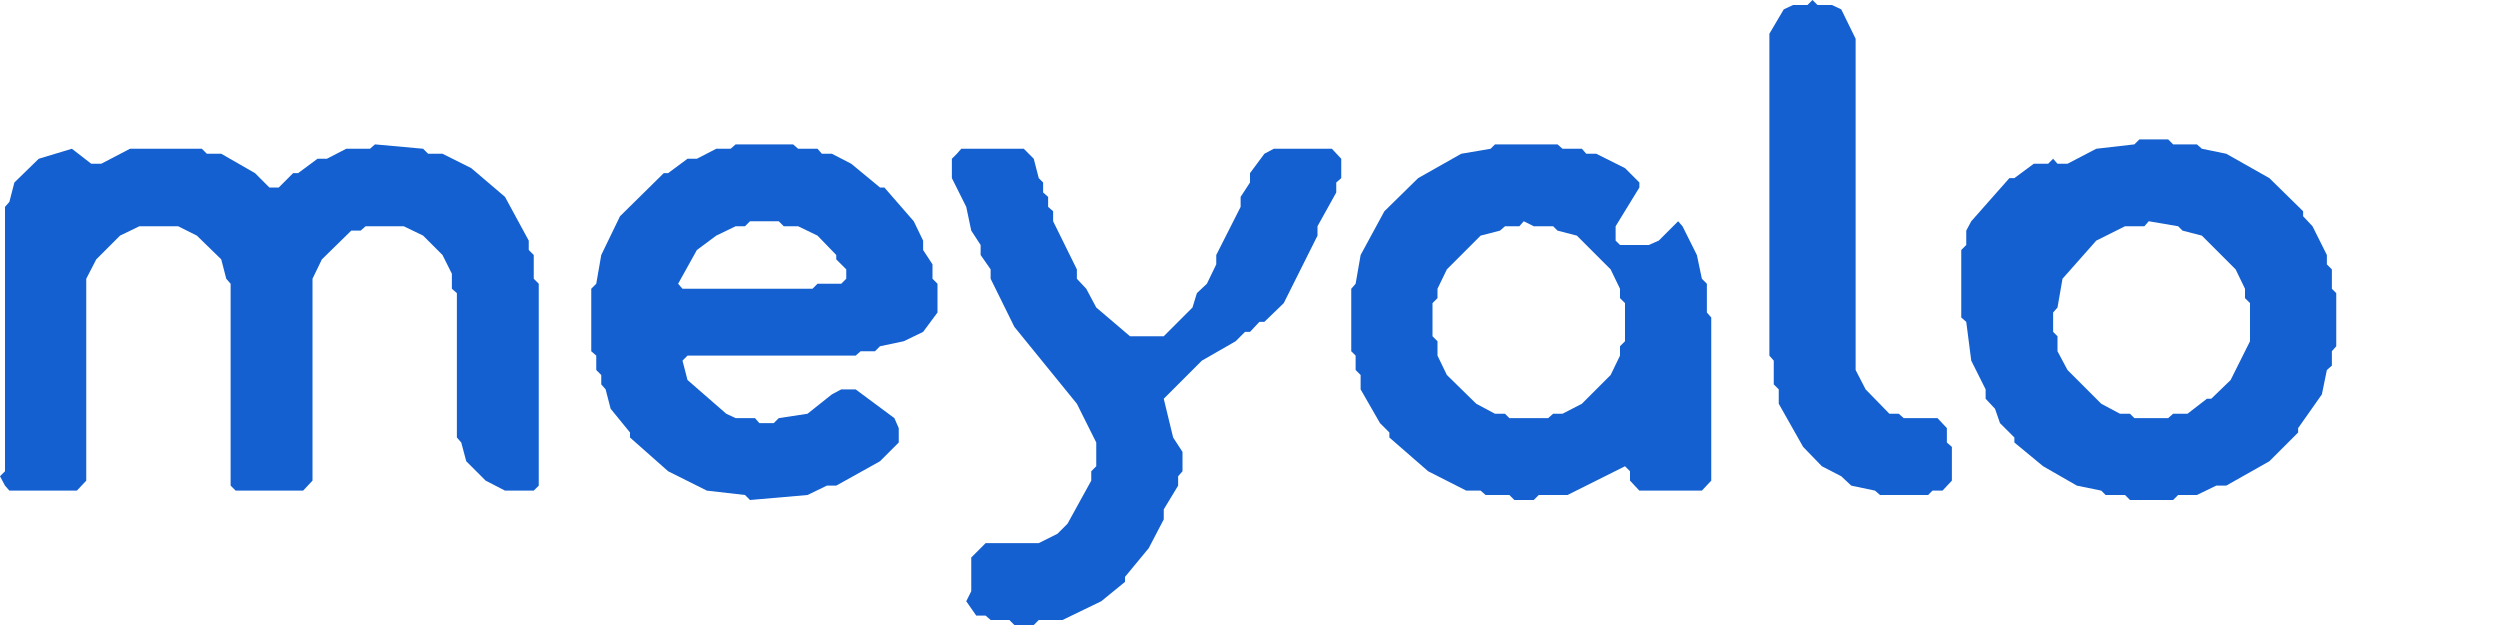
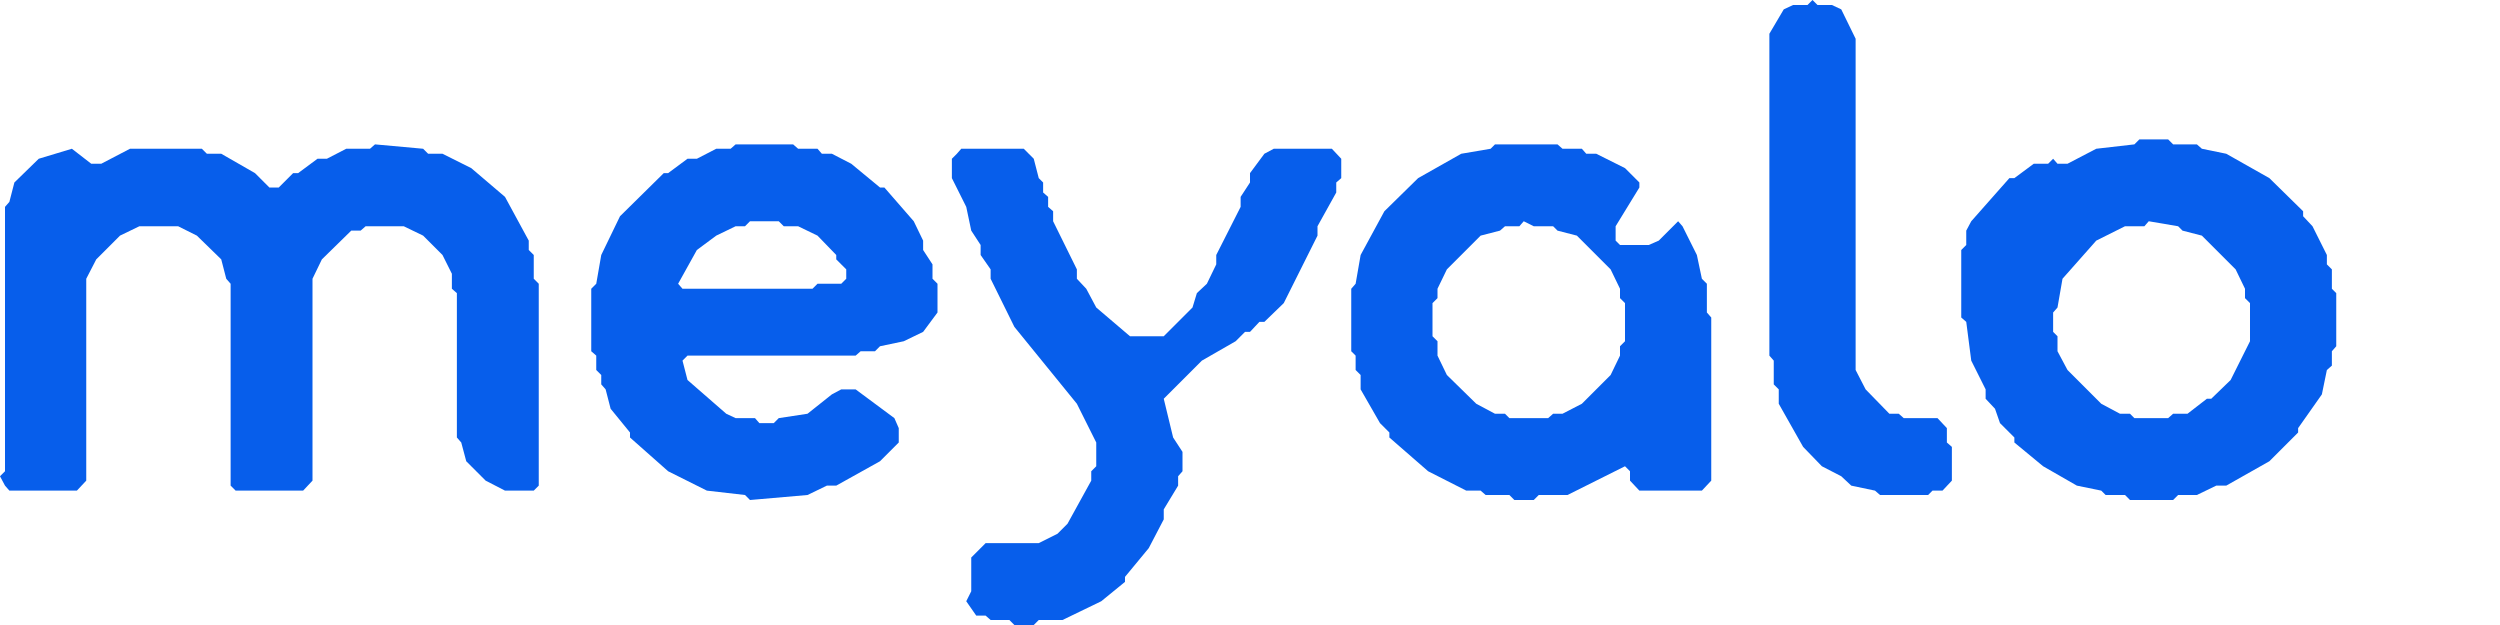
<svg xmlns="http://www.w3.org/2000/svg" width="400" height="100" viewBox="0 0 400 100" fill="none">
-   <path d="M 60.0 23.1 L 67.7 23.8 L 68.5 24.6 L 70.8 24.6 L 75.4 26.9 L 80.8 31.5 L 84.6 38.5 L 84.6 40.0 L 85.4 40.8 L 85.4 44.6 L 86.2 45.4 L 86.2 77.7 L 85.4 78.5 L 80.8 78.5 L 77.7 76.9 L 74.6 73.8 L 73.8 70.8 L 73.1 70.0 L 73.1 46.9 L 72.3 46.2 L 72.3 43.8 L 70.8 40.8 L 67.7 37.7 L 64.6 36.2 L 58.5 36.2 L 57.7 36.9 L 56.2 36.9 L 51.5 41.5 L 50.0 44.6 L 50.0 76.9 L 48.5 78.5 L 37.7 78.5 L 36.9 77.7 L 36.9 45.4 L 36.2 44.6 L 35.4 41.5 L 31.5 37.7 L 28.5 36.2 L 22.3 36.2 L 19.2 37.7 L 15.4 41.5 L 13.8 44.6 L 13.8 76.9 L 12.3 78.5 L 1.5 78.5 L 0.8 77.7 L 0.0 76.2 L 0.8 75.4 L 0.8 33.1 L 1.5 32.3 L 2.3 29.2 L 6.2 25.4 L 11.5 23.8 L 14.6 26.2 L 16.2 26.2 L 20.8 23.8 L 32.3 23.8 L 33.1 24.6 L 35.4 24.6 L 40.8 27.7 L 43.1 30.0 L 44.6 30.0 L 46.9 27.7 L 47.7 27.7 L 50.8 25.4 L 52.3 25.4 L 55.4 23.8 L 59.2 23.8 Z M 117.7 23.1 L 126.9 23.1 L 127.7 23.8 L 130.8 23.8 L 131.5 24.6 L 133.1 24.6 L 136.2 26.2 L 140.8 30.0 L 141.5 30.0 L 146.2 35.4 L 147.7 38.5 L 147.7 40.0 L 149.2 42.3 L 149.2 44.6 L 150.0 45.4 L 150.0 50.0 L 147.7 53.1 L 144.6 54.6 L 140.8 55.4 L 140.0 56.2 L 137.7 56.2 L 136.9 56.9 L 110.0 56.9 L 109.2 57.7 L 110.0 60.8 L 116.2 66.2 L 117.7 66.9 L 120.8 66.9 L 121.5 67.7 L 123.8 67.7 L 124.6 66.9 L 129.2 66.2 L 133.1 63.1 L 134.6 62.3 L 136.9 62.3 L 143.1 66.9 L 143.8 68.5 L 143.8 70.8 L 140.8 73.8 L 133.8 77.7 L 132.3 77.7 L 129.2 79.2 L 120.0 80.0 L 119.2 79.2 L 113.1 78.5 L 106.9 75.4 L 100.8 70.0 L 100.8 69.2 L 97.7 65.4 L 96.9 62.3 L 96.2 61.5 L 96.2 60.0 L 95.4 59.2 L 95.4 56.9 L 94.6 56.2 L 94.6 46.2 L 95.4 45.4 L 96.2 40.8 L 99.2 34.6 L 106.2 27.7 L 106.9 27.7 L 110.0 25.4 L 111.5 25.4 L 114.6 23.8 L 116.9 23.8 Z M 120.0 35.4 L 124.6 35.4 L 125.4 36.2 L 127.7 36.2 L 130.8 37.7 L 133.8 40.8 L 133.8 41.5 L 135.4 43.1 L 135.4 44.6 L 134.6 45.4 L 130.8 45.4 L 130.0 46.2 L 109.2 46.2 L 108.5 45.4 L 111.5 40.0 L 114.6 37.7 L 117.7 36.2 L 119.2 36.2 Z M 153.8 23.8 L 163.8 23.8 L 165.4 25.4 L 166.2 28.5 L 166.9 29.2 L 166.9 30.8 L 167.7 31.5 L 167.7 33.1 L 168.5 33.8 L 168.5 35.4 L 172.3 43.1 L 172.3 44.6 L 173.8 46.2 L 175.4 49.2 L 180.8 53.8 L 186.2 53.8 L 190.8 49.2 L 191.5 46.9 L 193.1 45.4 L 194.6 42.3 L 194.6 40.8 L 198.5 33.1 L 198.5 31.5 L 200.0 29.2 L 200.0 27.7 L 202.3 24.6 L 203.8 23.8 L 213.1 23.8 L 214.6 25.4 L 214.6 28.5 L 213.8 29.2 L 213.8 30.8 L 210.8 36.2 L 210.8 37.7 L 205.4 48.5 L 202.3 51.5 L 201.5 51.5 L 200.0 53.1 L 199.2 53.1 L 197.7 54.6 L 192.3 57.7 L 186.2 63.8 L 187.7 70.0 L 189.2 72.3 L 189.2 75.4 L 188.5 76.2 L 188.5 77.7 L 186.2 81.5 L 186.2 83.1 L 183.8 87.7 L 180.0 92.3 L 180.0 93.1 L 176.2 96.2 L 170.0 99.2 L 166.2 99.2 L 165.4 100.0 L 162.3 100.0 L 161.5 99.2 L 158.5 99.2 L 157.7 98.5 L 156.2 98.5 L 154.6 96.2 L 155.4 94.6 L 155.4 89.2 L 157.7 86.9 L 166.2 86.9 L 169.2 85.4 L 170.8 83.8 L 174.6 76.9 L 174.6 75.4 L 175.4 74.6 L 175.4 70.8 L 172.3 64.6 L 162.3 52.3 L 158.5 44.6 L 158.5 43.1 L 156.9 40.8 L 156.9 39.2 L 155.4 36.9 L 154.6 33.1 L 152.3 28.5 L 152.3 25.4 L 153.1 24.6 Z M 239.2 23.1 L 249.2 23.1 L 250.0 23.8 L 253.1 23.8 L 253.8 24.6 L 255.4 24.6 L 260.0 26.9 L 262.3 29.2 L 262.3 30.0 L 258.5 36.2 L 258.5 38.5 L 259.2 39.2 L 263.8 39.2 L 265.4 38.5 L 268.5 35.4 L 269.2 36.2 L 271.5 40.8 L 272.3 44.6 L 273.1 45.4 L 273.1 50.0 L 273.8 50.8 L 273.8 76.9 L 272.3 78.5 L 262.3 78.5 L 260.8 76.9 L 260.8 75.4 L 260.0 74.6 L 250.8 79.2 L 246.2 79.2 L 245.4 80.0 L 242.3 80.0 L 241.5 79.2 L 237.7 79.2 L 236.9 78.5 L 234.6 78.5 L 228.5 75.4 L 222.3 70.0 L 222.3 69.2 L 220.8 67.7 L 217.7 62.3 L 217.7 60.0 L 216.9 59.2 L 216.9 56.9 L 216.2 56.2 L 216.2 46.2 L 216.9 45.4 L 217.7 40.8 L 221.5 33.8 L 226.9 28.5 L 233.8 24.6 L 238.5 23.8 Z M 243.8 35.4 L 245.4 36.2 L 248.5 36.2 L 249.2 36.9 L 252.3 37.7 L 257.7 43.1 L 259.2 46.2 L 259.2 47.7 L 260.0 48.5 L 260.0 54.6 L 259.2 55.4 L 259.2 56.9 L 257.7 60.0 L 253.1 64.6 L 250.0 66.2 L 248.5 66.2 L 247.7 66.9 L 241.5 66.9 L 240.8 66.2 L 239.2 66.2 L 236.2 64.6 L 231.5 60.0 L 230.0 56.9 L 230.0 54.6 L 229.2 53.8 L 229.2 48.5 L 230.0 47.7 L 230.0 46.2 L 231.5 43.1 L 236.9 37.7 L 240.0 36.9 L 240.8 36.2 L 243.1 36.2 Z M 290.0 0.0 L 290.8 0.8 L 293.1 0.8 L 294.6 1.5 L 296.9 6.2 L 296.9 59.2 L 298.5 62.3 L 302.3 66.2 L 303.8 66.2 L 304.6 66.9 L 310.0 66.9 L 311.5 68.5 L 311.5 70.8 L 312.3 71.5 L 312.3 76.9 L 310.8 78.5 L 309.2 78.5 L 308.5 79.2 L 300.8 79.2 L 300.0 78.5 L 296.2 77.7 L 294.6 76.2 L 291.5 74.6 L 288.5 71.5 L 284.6 64.6 L 284.6 62.3 L 283.8 61.5 L 283.8 57.7 L 283.1 56.9 L 283.1 5.4 L 285.4 1.5 L 286.9 0.8 L 289.2 0.8 Z M 342.3 22.3 L 346.9 22.3 L 347.7 23.1 L 351.5 23.1 L 352.3 23.8 L 356.2 24.6 L 363.1 28.5 L 368.5 33.8 L 368.5 34.6 L 370.0 36.2 L 372.3 40.8 L 372.3 42.3 L 373.1 43.1 L 373.1 46.2 L 373.8 46.9 L 373.8 55.4 L 373.1 56.2 L 373.1 58.5 L 372.3 59.2 L 371.5 63.1 L 367.7 68.5 L 367.7 69.2 L 363.1 73.8 L 356.2 77.7 L 354.6 77.7 L 351.5 79.2 L 348.5 79.2 L 347.7 80.0 L 340.8 80.0 L 340.0 79.2 L 336.9 79.2 L 336.2 78.5 L 332.3 77.7 L 326.9 74.6 L 322.3 70.8 L 322.3 70.0 L 320.0 67.7 L 319.2 65.4 L 317.7 63.8 L 317.7 62.3 L 315.4 57.7 L 314.6 51.5 L 313.8 50.8 L 313.8 40.0 L 314.6 39.2 L 314.6 36.9 L 315.4 35.4 L 321.5 28.5 L 322.3 28.5 L 325.4 26.2 L 327.7 26.2 L 328.5 25.4 L 329.2 26.2 L 330.8 26.2 L 335.4 23.8 L 341.5 23.1 Z M 343.8 35.4 L 348.5 36.2 L 349.2 36.9 L 352.3 37.7 L 357.7 43.1 L 359.2 46.2 L 359.2 47.7 L 360.0 48.5 L 360.0 54.6 L 356.9 60.8 L 353.8 63.8 L 353.1 63.8 L 350.0 66.2 L 347.7 66.2 L 346.9 66.9 L 341.5 66.9 L 340.8 66.2 L 339.2 66.2 L 336.2 64.6 L 330.8 59.2 L 329.2 56.2 L 329.2 53.8 L 328.5 53.1 L 328.5 50.0 L 329.2 49.2 L 330.0 44.6 L 335.4 38.5 L 340.0 36.2 L 343.1 36.2 Z" fill="#1460D0" fill-rule="evenodd" />
+   <path d="M 60.0 23.1 L 67.7 23.8 L 68.5 24.6 L 70.8 24.6 L 75.4 26.9 L 80.8 31.5 L 84.6 38.5 L 84.6 40.0 L 85.4 40.8 L 85.4 44.6 L 86.2 45.4 L 86.2 77.7 L 85.4 78.5 L 80.8 78.5 L 77.7 76.9 L 74.6 73.8 L 73.8 70.8 L 73.1 70.0 L 73.1 46.9 L 72.3 46.2 L 72.3 43.8 L 70.8 40.8 L 67.7 37.7 L 64.6 36.2 L 58.5 36.2 L 57.7 36.9 L 56.2 36.9 L 51.5 41.5 L 50.0 44.6 L 50.0 76.9 L 48.5 78.5 L 37.7 78.5 L 36.9 77.7 L 36.9 45.4 L 36.2 44.6 L 35.4 41.5 L 31.5 37.7 L 28.5 36.2 L 22.3 36.2 L 19.2 37.7 L 15.4 41.5 L 13.8 44.6 L 13.8 76.9 L 12.3 78.5 L 1.5 78.5 L 0.8 77.7 L 0.0 76.2 L 0.8 75.4 L 0.8 33.1 L 1.5 32.3 L 2.3 29.2 L 6.2 25.4 L 11.5 23.8 L 14.6 26.2 L 16.2 26.2 L 20.8 23.8 L 32.3 23.8 L 33.1 24.6 L 35.4 24.6 L 40.8 27.7 L 43.1 30.0 L 44.6 30.0 L 46.9 27.7 L 47.7 27.7 L 50.8 25.4 L 52.3 25.4 L 55.4 23.8 L 59.2 23.8 Z M 117.7 23.1 L 126.9 23.1 L 127.7 23.8 L 130.8 23.8 L 131.5 24.6 L 133.1 24.6 L 136.2 26.2 L 140.8 30.0 L 141.5 30.0 L 146.2 35.4 L 147.7 38.5 L 147.7 40.0 L 149.2 42.3 L 149.2 44.6 L 150.0 45.4 L 150.0 50.0 L 147.7 53.1 L 144.6 54.6 L 140.8 55.4 L 140.0 56.2 L 137.7 56.2 L 136.9 56.9 L 110.0 56.9 L 109.2 57.7 L 110.0 60.8 L 116.2 66.2 L 117.7 66.9 L 120.8 66.9 L 121.5 67.7 L 123.8 67.7 L 124.6 66.9 L 129.2 66.2 L 133.1 63.1 L 134.6 62.3 L 136.9 62.3 L 143.1 66.9 L 143.8 68.5 L 143.8 70.8 L 140.8 73.8 L 133.8 77.7 L 132.3 77.7 L 129.2 79.2 L 120.0 80.0 L 119.2 79.2 L 113.1 78.5 L 106.9 75.4 L 100.8 70.0 L 100.8 69.2 L 97.7 65.4 L 96.9 62.3 L 96.2 61.5 L 96.2 60.0 L 95.4 59.2 L 95.4 56.9 L 94.6 56.2 L 94.6 46.2 L 95.4 45.4 L 96.2 40.8 L 99.2 34.6 L 106.2 27.7 L 106.9 27.7 L 110.0 25.4 L 111.5 25.4 L 114.6 23.8 L 116.9 23.8 Z M 120.0 35.4 L 124.6 35.4 L 125.4 36.2 L 127.7 36.2 L 130.8 37.7 L 133.8 40.8 L 133.8 41.5 L 135.4 43.1 L 135.4 44.6 L 134.6 45.4 L 130.8 45.4 L 130.0 46.2 L 109.2 46.2 L 108.5 45.4 L 111.5 40.0 L 114.6 37.7 L 117.7 36.2 L 119.2 36.2 Z M 153.8 23.8 L 163.8 23.8 L 165.4 25.4 L 166.2 28.5 L 166.9 29.2 L 166.9 30.8 L 167.7 31.5 L 167.7 33.1 L 168.5 33.8 L 168.5 35.4 L 172.3 43.1 L 172.3 44.6 L 173.8 46.2 L 175.4 49.2 L 180.8 53.8 L 186.2 53.8 L 190.8 49.2 L 191.5 46.9 L 193.1 45.4 L 194.6 42.3 L 194.6 40.8 L 198.5 33.1 L 198.5 31.5 L 200.0 29.2 L 200.0 27.7 L 202.3 24.6 L 203.8 23.8 L 213.1 23.8 L 214.6 25.4 L 214.6 28.5 L 213.8 29.2 L 213.8 30.8 L 210.8 36.2 L 210.8 37.7 L 205.4 48.5 L 202.3 51.5 L 201.5 51.5 L 200.0 53.1 L 199.2 53.1 L 197.7 54.6 L 192.3 57.7 L 186.2 63.8 L 187.7 70.0 L 189.2 72.3 L 189.2 75.4 L 188.5 76.2 L 188.5 77.7 L 186.2 81.5 L 186.2 83.1 L 183.8 87.7 L 180.0 92.3 L 180.0 93.1 L 176.2 96.2 L 170.0 99.2 L 166.2 99.2 L 165.4 100.0 L 162.3 100.0 L 161.5 99.2 L 158.5 99.2 L 157.7 98.5 L 156.2 98.5 L 154.6 96.2 L 155.4 94.6 L 155.4 89.2 L 157.7 86.9 L 166.2 86.9 L 169.2 85.4 L 170.8 83.8 L 174.6 76.9 L 174.6 75.4 L 175.4 74.6 L 175.4 70.8 L 172.3 64.6 L 162.3 52.3 L 158.5 44.6 L 158.5 43.1 L 156.9 40.8 L 156.9 39.2 L 155.4 36.9 L 154.6 33.1 L 152.3 28.5 L 152.3 25.4 L 153.1 24.6 Z M 239.2 23.1 L 249.2 23.1 L 250.0 23.8 L 253.1 23.8 L 253.8 24.6 L 255.4 24.6 L 260.0 26.9 L 262.3 29.2 L 262.3 30.0 L 258.5 36.2 L 258.5 38.5 L 259.2 39.2 L 263.8 39.2 L 265.4 38.5 L 268.5 35.4 L 269.2 36.2 L 271.5 40.8 L 272.3 44.6 L 273.1 45.4 L 273.1 50.0 L 273.8 50.8 L 273.8 76.9 L 272.3 78.5 L 262.3 78.5 L 260.8 76.9 L 260.8 75.4 L 260.0 74.6 L 250.8 79.2 L 246.2 79.2 L 245.4 80.0 L 242.3 80.0 L 241.5 79.2 L 237.7 79.2 L 236.9 78.5 L 234.6 78.5 L 228.5 75.4 L 222.3 70.0 L 222.3 69.2 L 220.8 67.7 L 217.7 62.3 L 217.7 60.0 L 216.9 59.2 L 216.9 56.9 L 216.2 56.2 L 216.2 46.2 L 216.9 45.4 L 217.7 40.8 L 221.5 33.8 L 226.9 28.5 L 233.8 24.6 L 238.5 23.8 Z M 243.8 35.4 L 245.4 36.2 L 248.5 36.2 L 249.2 36.9 L 252.3 37.7 L 257.7 43.1 L 259.2 46.2 L 259.2 47.7 L 260.0 48.5 L 260.0 54.6 L 259.2 55.4 L 259.2 56.9 L 257.7 60.0 L 253.1 64.6 L 250.0 66.2 L 248.5 66.2 L 247.7 66.9 L 241.5 66.9 L 240.8 66.2 L 239.2 66.2 L 236.2 64.6 L 231.5 60.0 L 230.0 56.9 L 230.0 54.6 L 229.2 53.8 L 229.2 48.5 L 230.0 47.7 L 230.0 46.2 L 231.5 43.1 L 236.9 37.7 L 240.0 36.9 L 240.8 36.2 L 243.1 36.2 Z M 290.0 0.0 L 290.8 0.8 L 293.1 0.8 L 294.6 1.5 L 296.9 6.2 L 296.9 59.2 L 298.5 62.3 L 302.3 66.2 L 303.8 66.2 L 304.6 66.9 L 310.0 66.9 L 311.5 68.5 L 311.5 70.8 L 312.3 71.5 L 312.3 76.9 L 310.8 78.5 L 309.2 78.5 L 308.5 79.2 L 300.8 79.2 L 300.0 78.5 L 296.2 77.7 L 294.6 76.2 L 291.5 74.6 L 288.5 71.5 L 284.6 64.6 L 284.6 62.3 L 283.8 61.5 L 283.8 57.7 L 283.1 56.9 L 283.1 5.4 L 285.4 1.5 L 286.9 0.8 L 289.2 0.8 Z M 342.3 22.3 L 346.9 22.3 L 347.7 23.1 L 351.5 23.1 L 352.3 23.8 L 356.2 24.6 L 363.1 28.5 L 368.5 33.8 L 368.5 34.6 L 370.0 36.2 L 372.3 40.8 L 372.3 42.3 L 373.1 43.1 L 373.1 46.2 L 373.8 46.9 L 373.8 55.4 L 373.1 56.2 L 373.1 58.5 L 372.3 59.2 L 371.5 63.1 L 367.7 68.5 L 367.7 69.2 L 363.1 73.8 L 356.2 77.7 L 354.6 77.7 L 351.5 79.2 L 348.5 79.2 L 347.7 80.0 L 340.8 80.0 L 340.0 79.2 L 336.9 79.2 L 336.2 78.5 L 332.3 77.7 L 326.9 74.6 L 322.3 70.8 L 322.3 70.0 L 320.0 67.7 L 319.2 65.4 L 317.7 63.8 L 317.7 62.3 L 315.4 57.7 L 314.6 51.5 L 313.8 50.8 L 313.8 40.0 L 314.6 39.2 L 314.6 36.9 L 315.4 35.4 L 321.5 28.5 L 322.3 28.5 L 325.4 26.2 L 327.7 26.2 L 328.5 25.4 L 329.2 26.2 L 330.8 26.2 L 335.4 23.8 L 341.5 23.1 Z M 343.8 35.4 L 348.5 36.2 L 349.2 36.9 L 352.3 37.7 L 357.7 43.1 L 359.2 46.2 L 359.2 47.7 L 360.0 48.5 L 360.0 54.6 L 356.9 60.8 L 353.8 63.8 L 353.1 63.8 L 350.0 66.2 L 347.7 66.2 L 346.9 66.9 L 341.5 66.9 L 340.8 66.2 L 339.2 66.2 L 336.2 64.6 L 330.8 59.2 L 329.2 56.2 L 329.2 53.8 L 328.5 53.1 L 328.5 50.0 L 329.2 49.2 L 330.0 44.6 L 335.4 38.5 L 340.0 36.2 L 343.1 36.2 Z" fill="#075EEB" fill-rule="evenodd" />
</svg>
